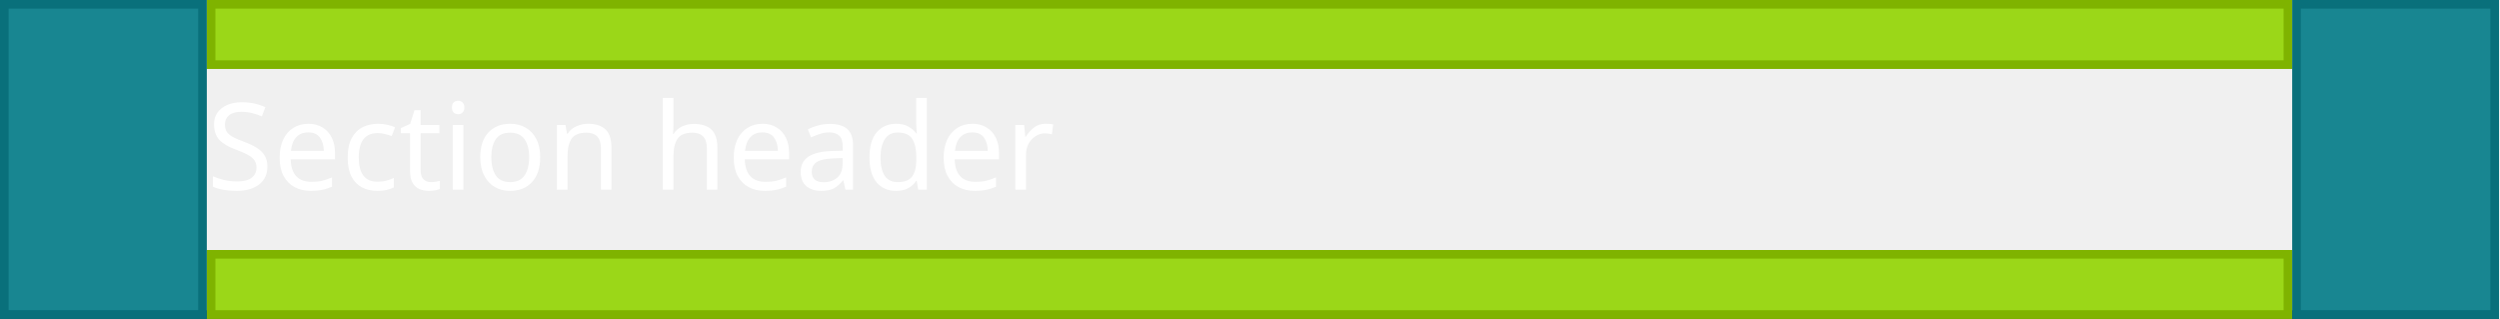
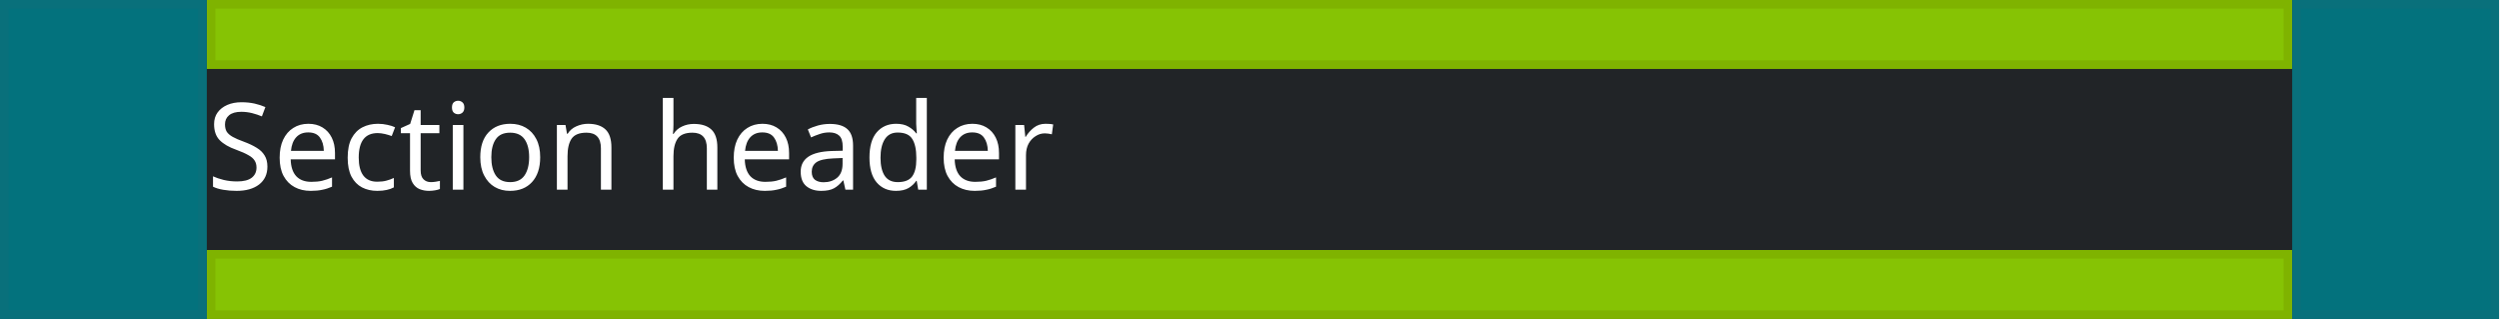
<svg xmlns="http://www.w3.org/2000/svg" width="290px" height="37px" viewBox="0 0 290 37" version="1.1">
  <g id="Navigation" stroke="none" stroke-width="1" fill="none" fill-rule="evenodd">
    <g id="Navigation-/-4.-Grouped-Nav-/-1.-Section-title">
+       <rect id="bg" fill="#212427" x="0" y="0" width="290" height="37" />
      <rect id="Bottom-border" fill="#3C3F42" x="0" y="36" width="290" height="1" />
      <text id="✏️-Label" font-family="RedHatText-Regular, Red Hat Text" font-size="14" font-weight="normal" line-spacing="21" fill="#FFFFFF">
        <tspan x="24" y="22">Section header</tspan>
      </text>
      <g id="📐-Padding" fill-opacity="0.9">
        <g id="Spacer-/-Vertical-/-2.-pf-global--spacer--sm-(8px)" transform="translate(24, 29)" fill="#92D400" stroke="#7FB300">
          <rect id="Rectangle-Copy" x="0.5" y="0.5" width="241" height="7" />
        </g>
        <g id="Spacer-/-Vertical-/-2.-pf-global--spacer--sm-(8px)" transform="translate(24, 0)" fill="#92D400" stroke="#7FB300">
          <rect id="Rectangle-Copy" x="0.5" y="0.5" width="241" height="7" />
        </g>
        <g id="Spacer-/-Vertical-/-5.-pf-global--spacer--xl-(32px)" transform="translate(0, 0)" fill="#007A87" stroke="#09707B">
          <rect id="Rectangle-Copy-3" x="0.5" y="0.5" width="23" height="36" />
        </g>
        <g id="Spacer-/-Vertical-/-5.-pf-global--spacer--xl-(32px)" transform="translate(266, 0)" fill="#007A87" stroke="#09707B">
          <rect id="Rectangle-Copy-3" x="0.5" y="0.5" width="23" height="36" />
        </g>
      </g>
    </g>
  </g>
</svg>
